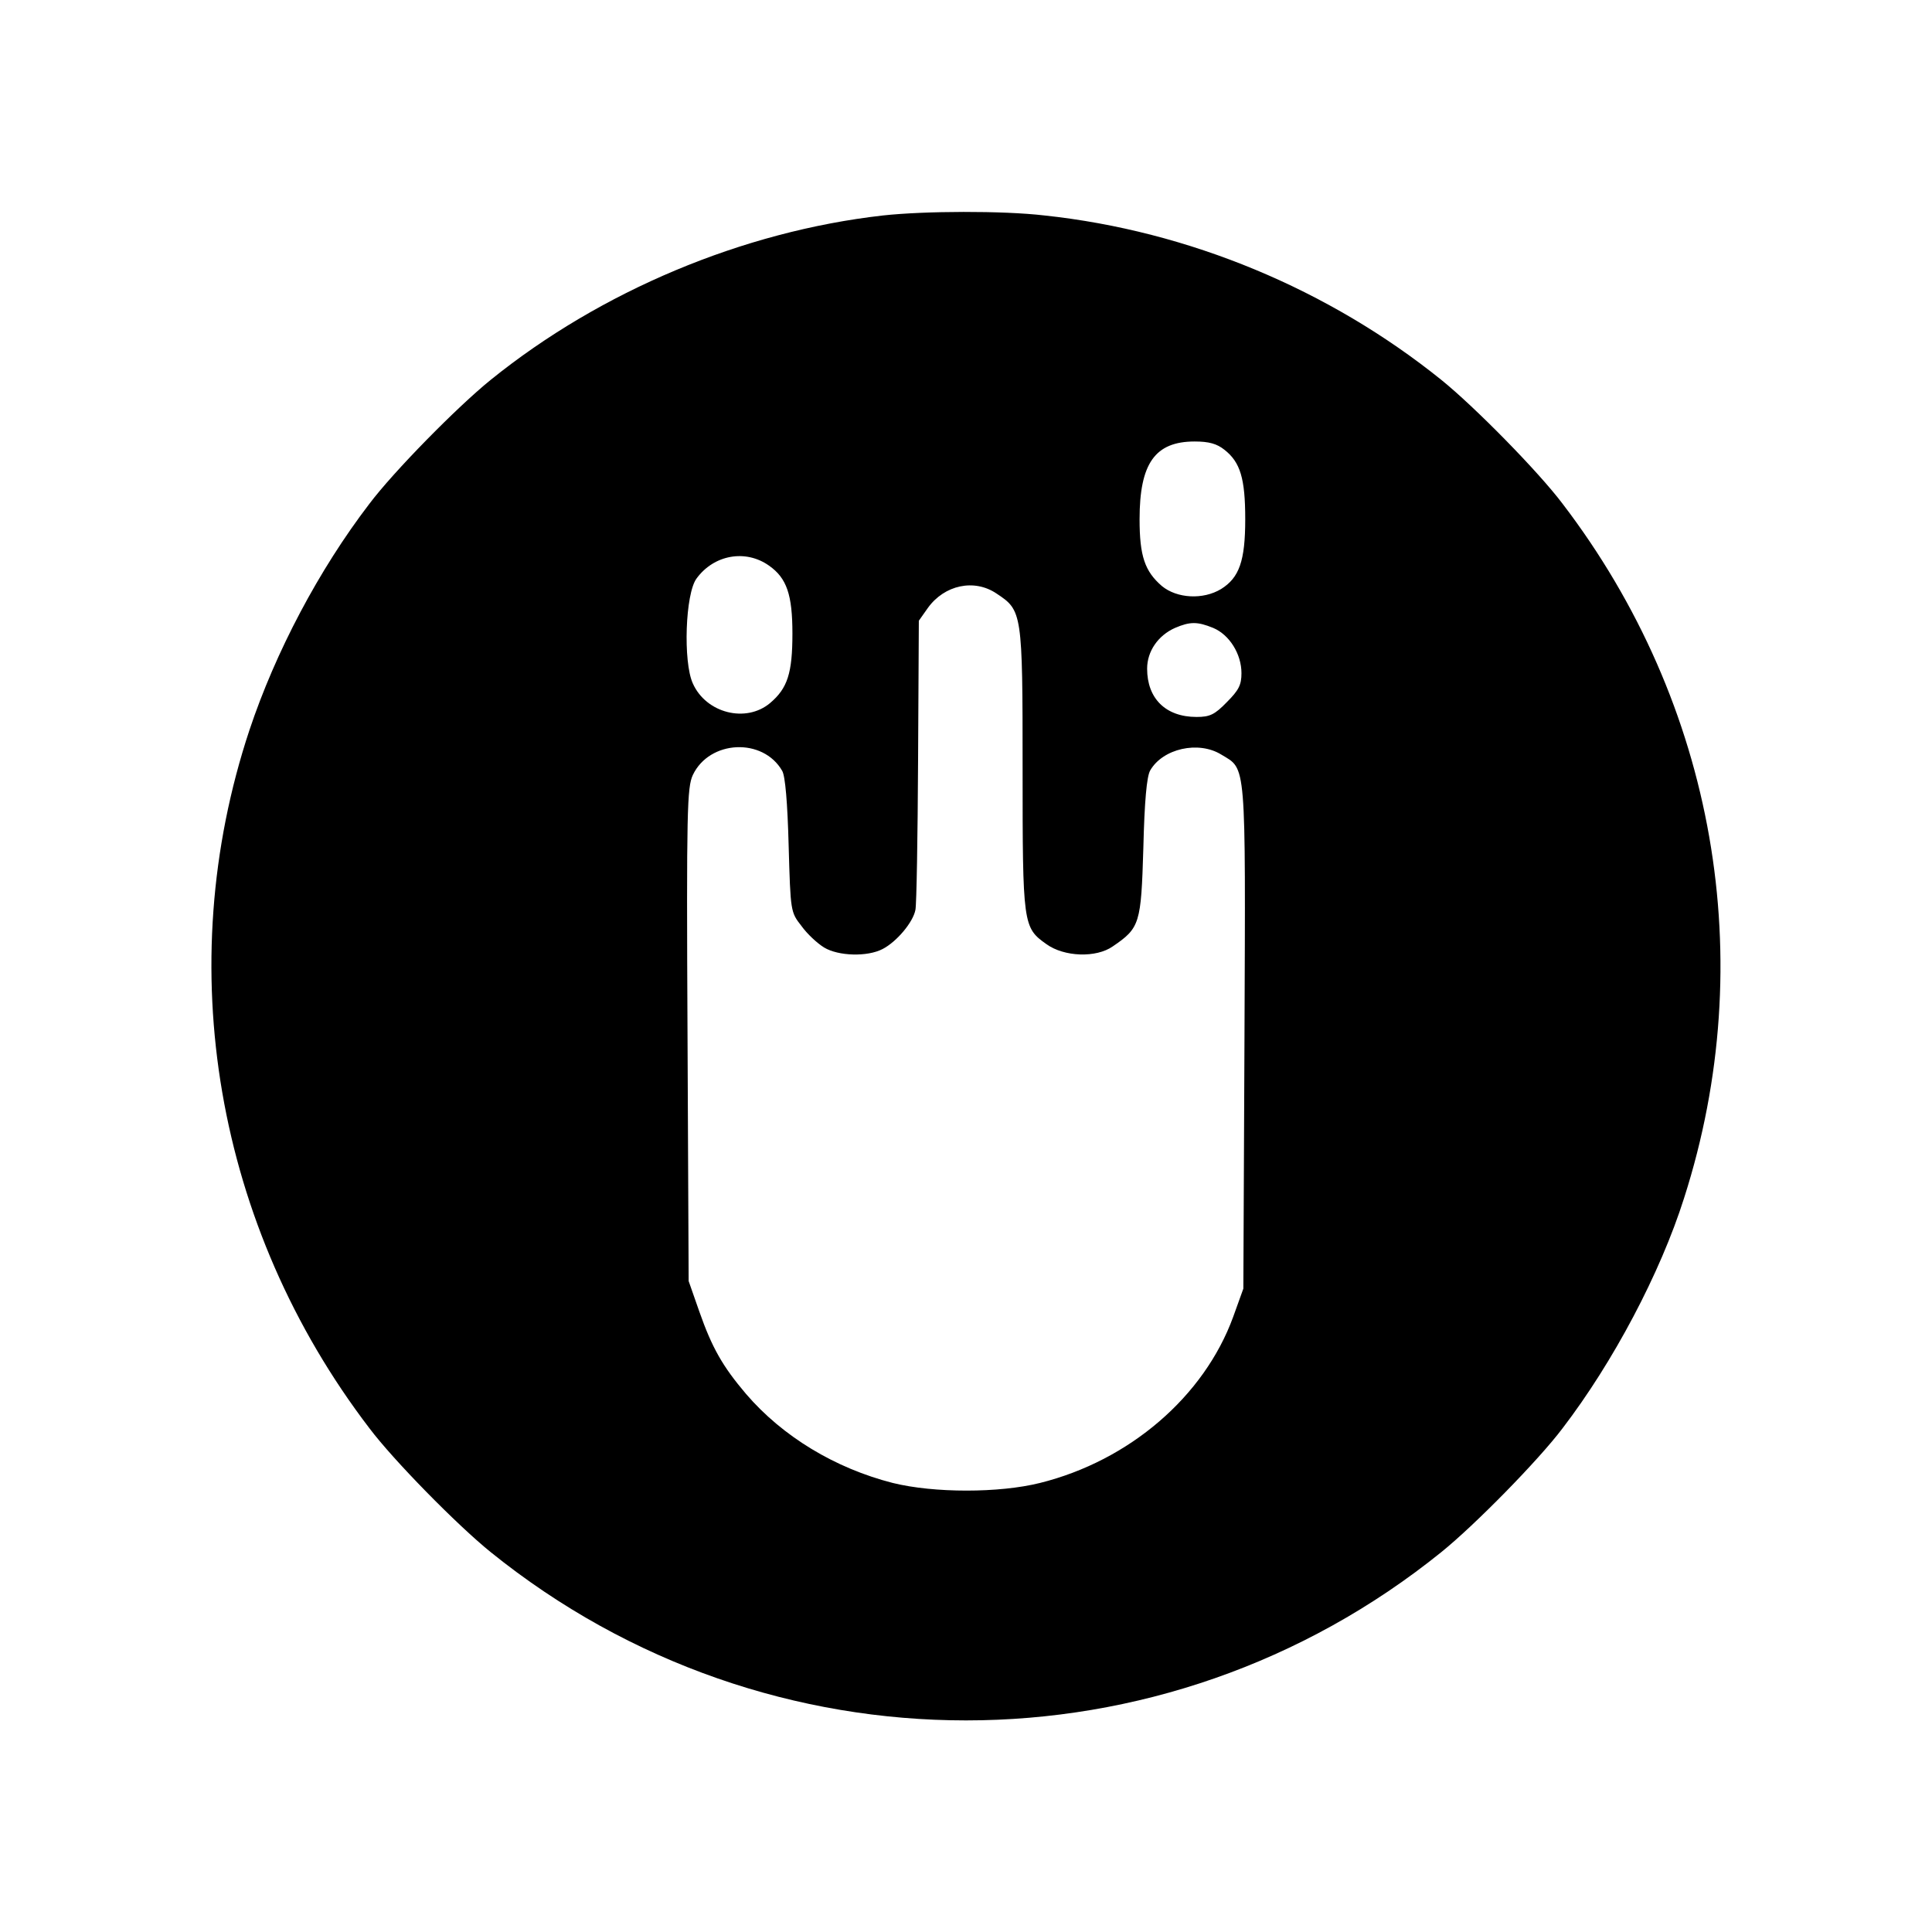
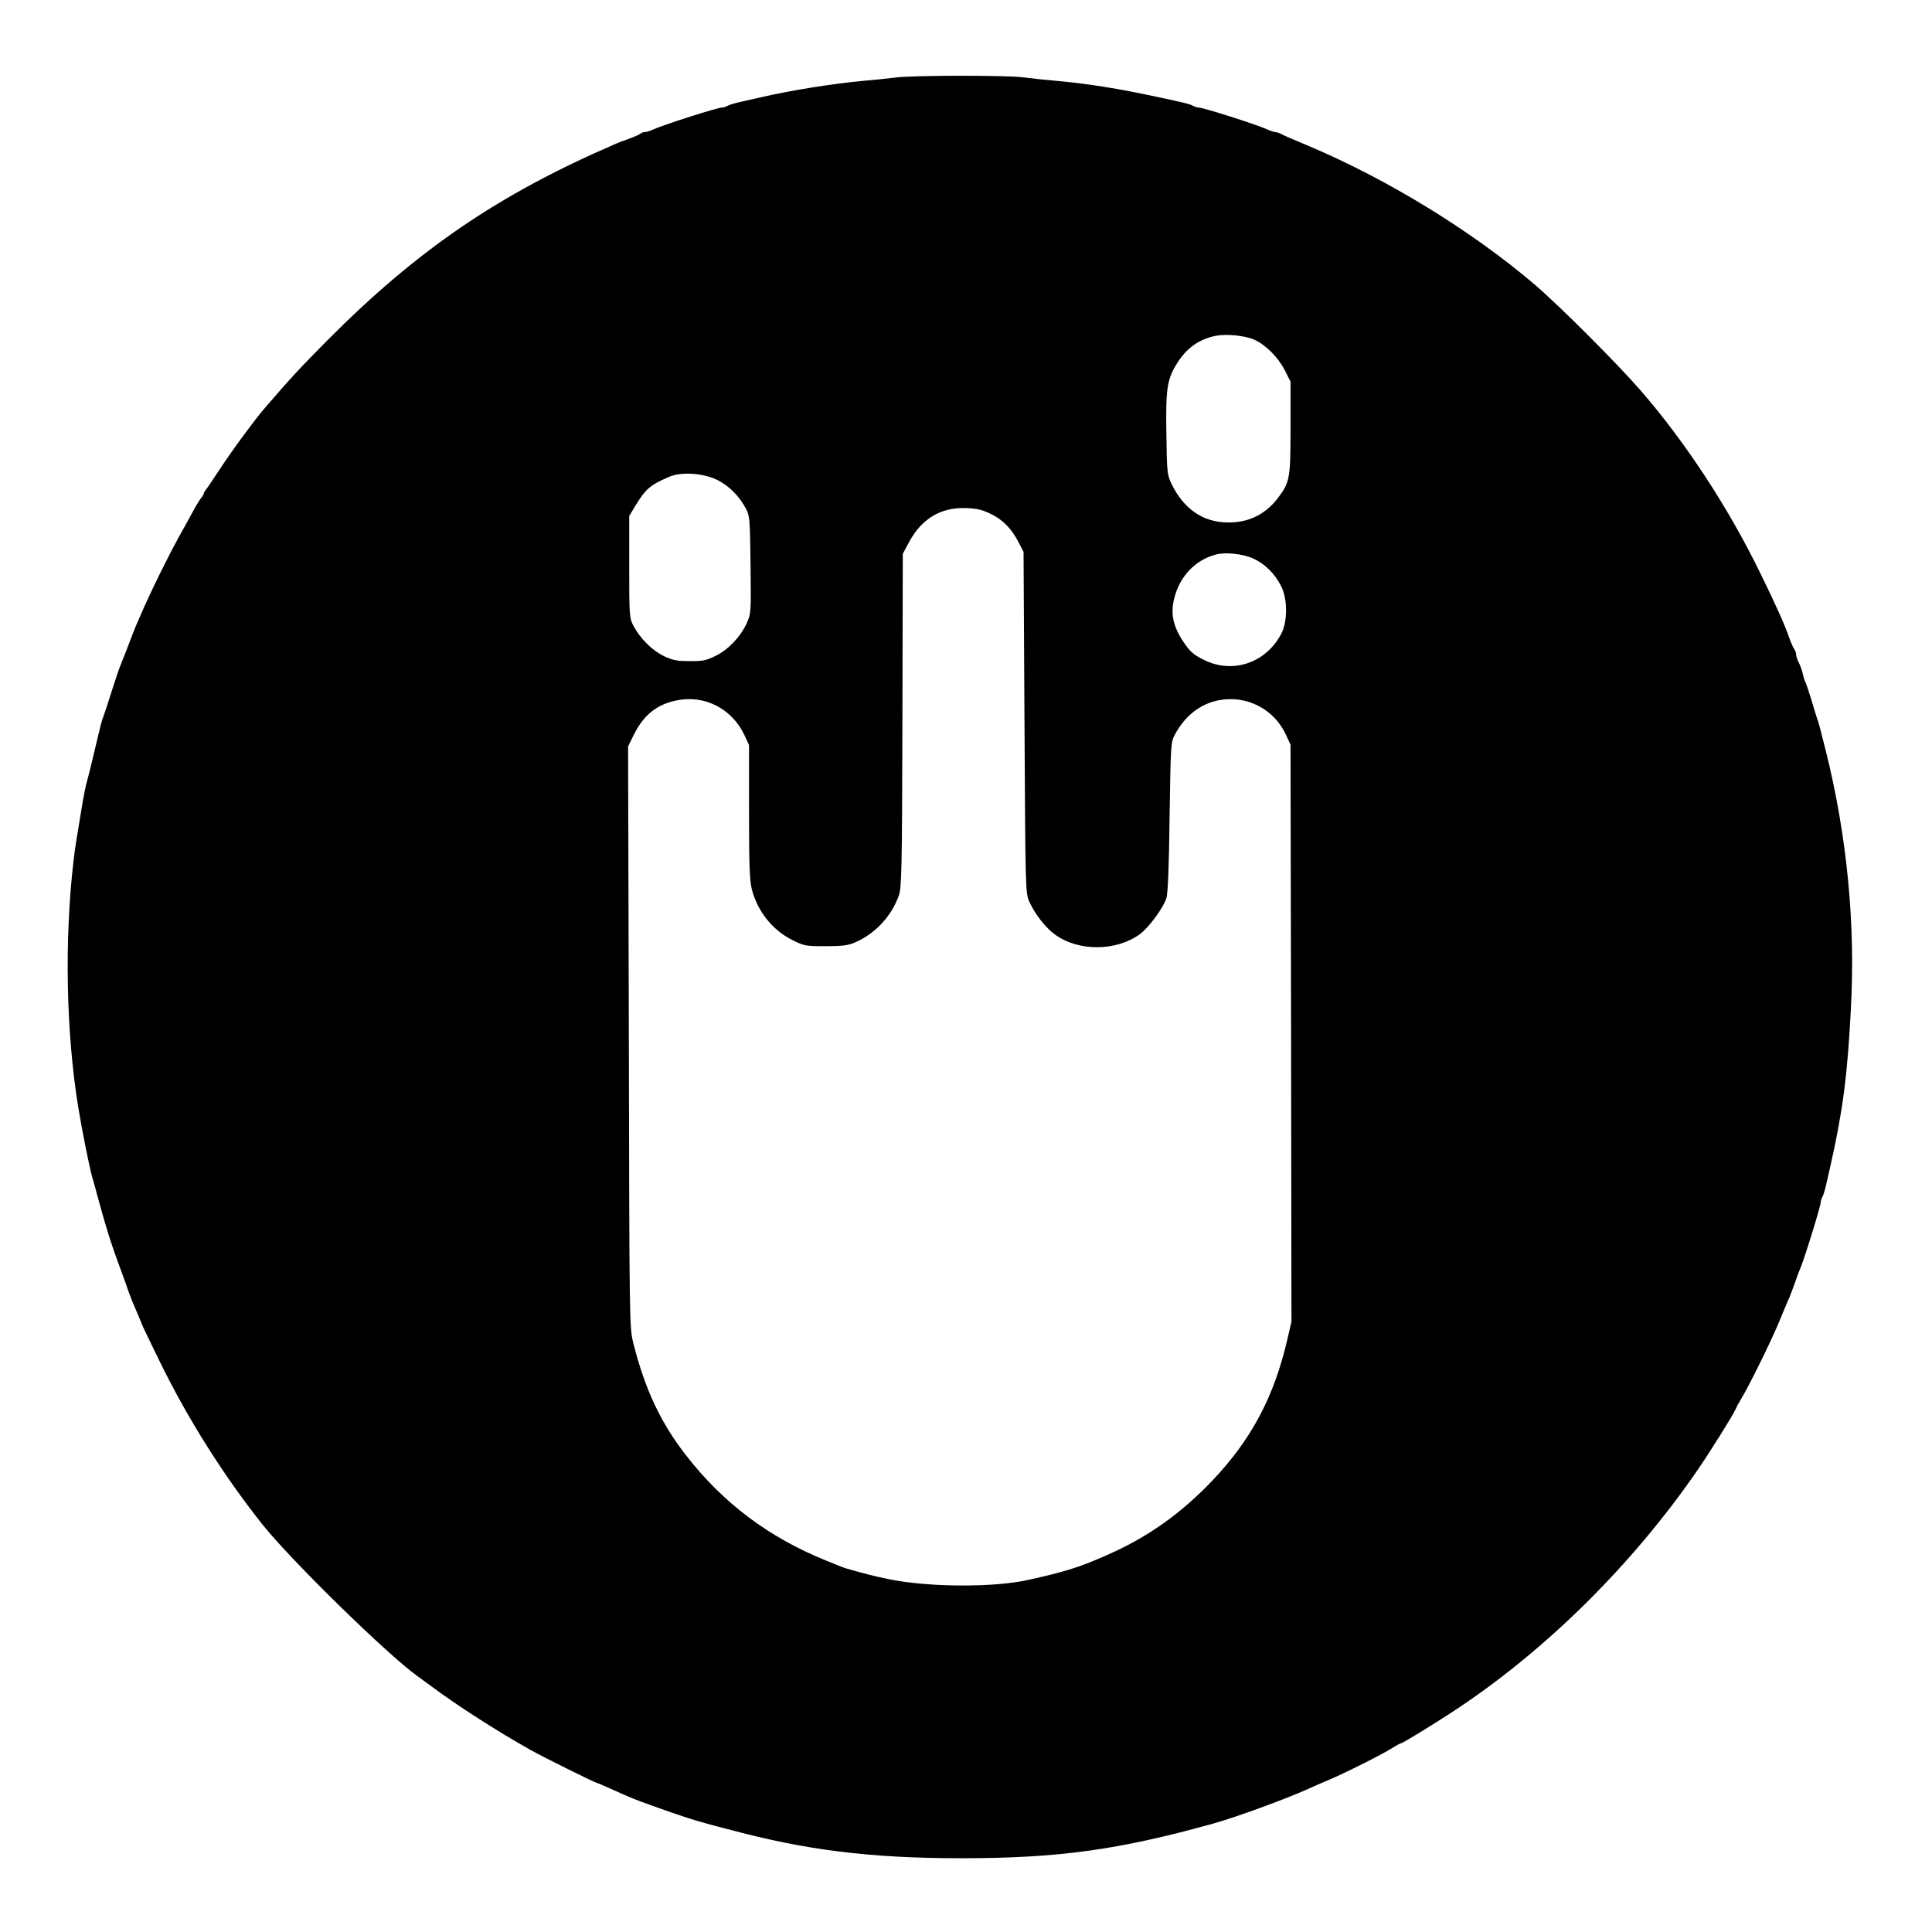
- <svg xmlns="http://www.w3.org/2000/svg" version="1.0" width="512pt" height="512pt" viewBox="0 0 512 512" preserveAspectRatio="xMidYMid meet">
-   <g transform="translate(0,512) scale(0.1,-0.1)" fill="#000000" stroke="none">
-     <path d="M2340 4549 c-371 -42 -748 -200 -1040 -436 -89 -72 -257 -243 -321 -328 -134 -175 -249 -393 -318 -600 -208 -627 -90 -1316 318 -1850 64 -85 232 -256 321 -328 737 -595 1783 -595 2520 0 89 72 257 243 321 328 134 175 259 411 322 610 202 630 83 1310 -322 1840 -64 85 -232 256 -321 328 -298 240 -669 395 -1052 436 -111 13 -318 12 -428 0z m905 -621 c42 -33 55 -76 55 -184 0 -111 -16 -155 -64 -185 -48 -29 -117 -25 -157 8 -45 39 -59 79 -59 177 0 148 41 206 146 206 38 0 59 -6 79 -22z m-1207 -307 c47 -33 62 -77 62 -180 0 -105 -13 -145 -59 -184 -64 -54 -170 -27 -205 52 -26 57 -20 238 10 278 46 63 130 78 192 34z m603 -74 c68 -45 69 -49 69 -465 0 -413 1 -420 63 -464 47 -34 132 -37 176 -6 72 49 75 60 81 261 3 124 9 189 18 205 33 58 128 80 189 42 66 -40 64 -9 61 -748 l-3 -667 -27 -75 c-77 -211 -275 -381 -512 -440 -108 -27 -281 -27 -390 0 -153 39 -292 123 -389 236 -62 73 -90 122 -124 219 l-28 80 -3 653 c-3 598 -1 655 14 688 44 93 186 100 237 11 8 -14 14 -84 17 -198 5 -175 5 -176 34 -213 15 -21 42 -46 60 -57 38 -23 115 -25 155 -4 37 19 81 71 87 104 3 14 6 193 7 396 l2 370 24 34 c44 61 123 78 182 38z m574 -91 c43 -18 75 -69 75 -120 0 -31 -7 -45 -39 -77 -32 -33 -45 -39 -80 -39 -82 0 -131 49 -131 128 0 46 29 88 74 108 40 17 59 17 101 0z" />
+ <svg xmlns="http://www.w3.org/2000/svg" version="1.0" width="1024pt" height="1024pt" viewBox="0 0 1024 1024" preserveAspectRatio="xMidYMid meet">
+   <g transform="translate(0,1024) scale(0.1,-0.1)" fill="#000000" stroke="none">
+     <path d="M4745 9829 c-33 -4 -112 -13 -175 -18 -159 -15 -378 -50 -530 -85 -36 -8 -87 -20 -115 -26 -27 -6 -58 -15 -67 -20 -10 -6 -24 -10 -31 -10 -24 0 -304 -89 -364 -116 -17 -8 -37 -14 -45 -14 -8 0 -18 -4 -23 -8 -6 -5 -32 -17 -60 -27 -27 -9 -63 -23 -80 -31 -613 -265 -1044 -559 -1520 -1038 -138 -139 -195 -200 -331 -358 -52 -60 -178 -231 -239 -325 -35 -54 -69 -103 -75 -110 -5 -7 -10 -15 -10 -19 0 -4 -6 -15 -14 -23 -7 -9 -27 -41 -43 -71 -16 -30 -52 -95 -80 -145 -51 -93 -131 -255 -178 -360 -14 -33 -30 -69 -35 -80 -9 -19 -35 -85 -67 -170 -9 -22 -21 -53 -28 -70 -6 -16 -27 -77 -45 -135 -18 -58 -37 -114 -41 -125 -9 -21 -13 -37 -54 -210 -14 -60 -30 -124 -35 -140 -5 -17 -14 -60 -20 -95 -35 -209 -42 -252 -50 -320 -49 -420 -40 -905 24 -1305 21 -127 58 -313 75 -375 6 -19 17 -60 25 -90 47 -174 78 -272 126 -400 17 -47 36 -98 41 -115 6 -16 15 -39 19 -50 9 -20 44 -103 59 -140 5 -11 46 -96 92 -190 144 -294 333 -594 536 -850 148 -188 666 -695 827 -810 15 -11 47 -34 70 -51 136 -102 353 -241 526 -338 65 -37 346 -176 354 -176 3 0 35 -14 73 -31 109 -49 123 -55 213 -87 146 -53 243 -84 298 -98 28 -8 78 -21 110 -29 410 -111 754 -154 1237 -154 515 0 833 44 1333 183 129 36 387 131 507 185 22 10 69 31 105 46 84 35 288 137 339 170 22 14 43 25 46 25 8 0 144 83 260 158 495 321 965 784 1317 1297 68 100 186 289 195 312 4 10 17 35 30 56 39 63 159 305 203 412 23 55 47 114 55 130 7 17 20 53 30 80 9 28 21 59 26 70 21 47 109 332 109 352 0 7 4 21 10 31 5 9 14 40 20 67 6 28 18 79 26 115 62 279 86 463 104 812 25 453 -21 922 -134 1373 -30 120 -38 150 -46 170 -4 11 -17 54 -29 95 -13 41 -26 82 -30 90 -5 9 -12 30 -16 49 -4 18 -13 44 -21 59 -8 15 -14 34 -14 43 0 8 -4 19 -8 25 -5 5 -17 32 -27 59 -29 82 -63 158 -154 345 -169 347 -397 696 -635 970 -125 144 -429 448 -561 561 -335 286 -784 561 -1205 738 -69 29 -133 56 -142 62 -10 5 -23 9 -29 9 -6 0 -25 6 -42 14 -60 27 -340 116 -364 116 -7 0 -21 4 -31 10 -17 9 -42 15 -187 46 -209 45 -362 69 -520 84 -60 5 -146 14 -191 20 -93 12 -591 11 -679 -1z m1902 -1389 c61 -27 128 -94 163 -163 l30 -60 0 -243 c0 -270 -3 -289 -67 -374 -71 -93 -169 -137 -290 -128 -117 8 -212 78 -271 198 -26 54 -27 59 -30 272 -4 247 4 293 65 385 48 72 112 116 196 133 57 11 153 2 204 -20z m-2843 -745 c61 -31 113 -83 149 -150 21 -38 22 -56 25 -298 3 -256 3 -258 -21 -312 -34 -72 -97 -139 -166 -172 -48 -24 -68 -28 -137 -27 -67 0 -90 5 -136 27 -62 30 -125 93 -160 159 -22 42 -23 50 -23 313 l0 270 33 55 c55 89 77 109 177 152 65 29 184 21 259 -17z m1450 -180 c64 -32 109 -79 146 -152 l25 -48 5 -905 c5 -904 5 -905 27 -952 29 -64 85 -135 133 -170 124 -92 326 -91 452 1 47 35 122 136 140 190 8 24 14 165 17 431 6 387 6 396 29 438 53 99 136 163 234 181 147 27 292 -48 354 -184 l24 -52 3 -1529 2 -1529 -22 -95 c-70 -302 -189 -527 -394 -744 -169 -178 -347 -305 -566 -400 -139 -62 -219 -87 -414 -130 -183 -41 -530 -39 -738 4 -83 17 -124 28 -226 57 -11 3 -58 21 -105 41 -307 124 -548 306 -745 560 -133 171 -216 347 -278 592 -21 85 -21 87 -24 1625 l-4 1539 30 61 c53 107 125 164 234 184 146 27 287 -47 352 -184 l25 -54 0 -353 c0 -283 3 -365 15 -412 30 -116 109 -215 212 -267 65 -33 73 -34 178 -34 87 0 120 4 155 19 107 46 193 137 233 247 16 41 18 127 20 930 l2 884 34 63 c67 124 169 184 301 179 59 -2 87 -9 134 -32z m1390 -236 c61 -28 113 -80 146 -145 35 -68 35 -188 1 -253 -81 -155 -258 -215 -411 -138 -54 27 -72 42 -107 94 -56 84 -70 151 -49 233 30 117 111 202 221 231 51 14 146 3 199 -22z" />
  </g>
</svg>
